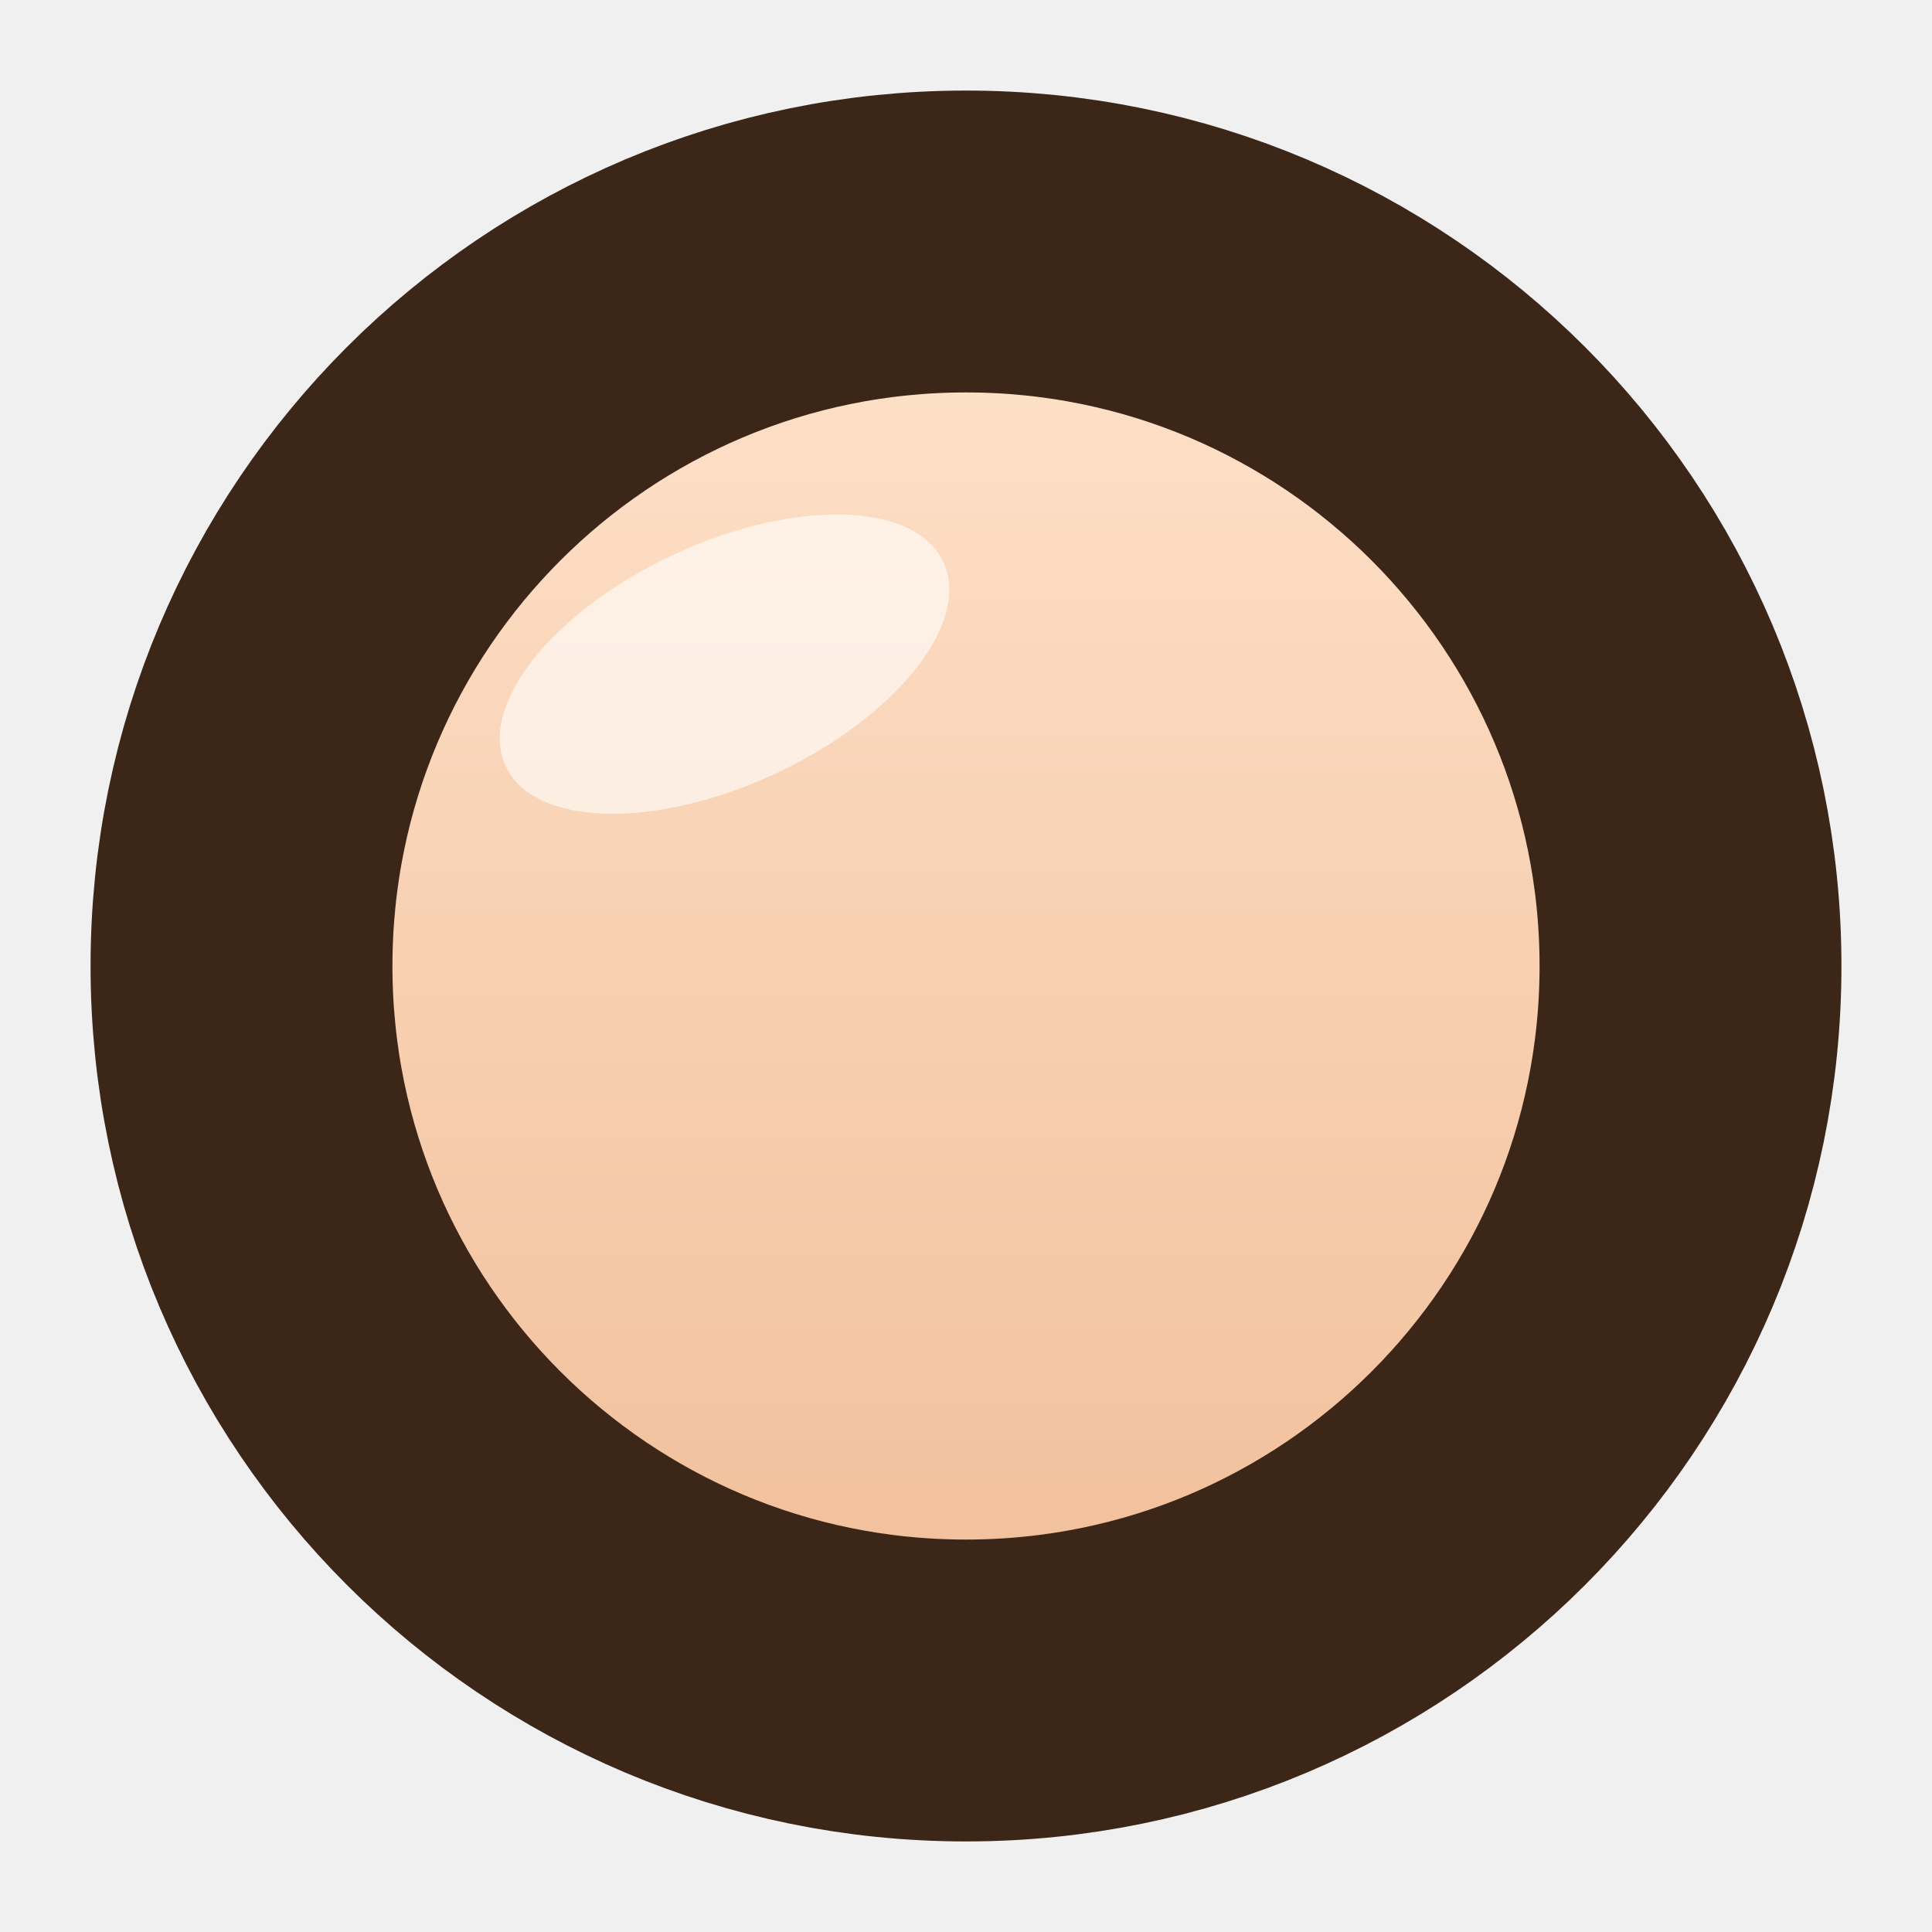
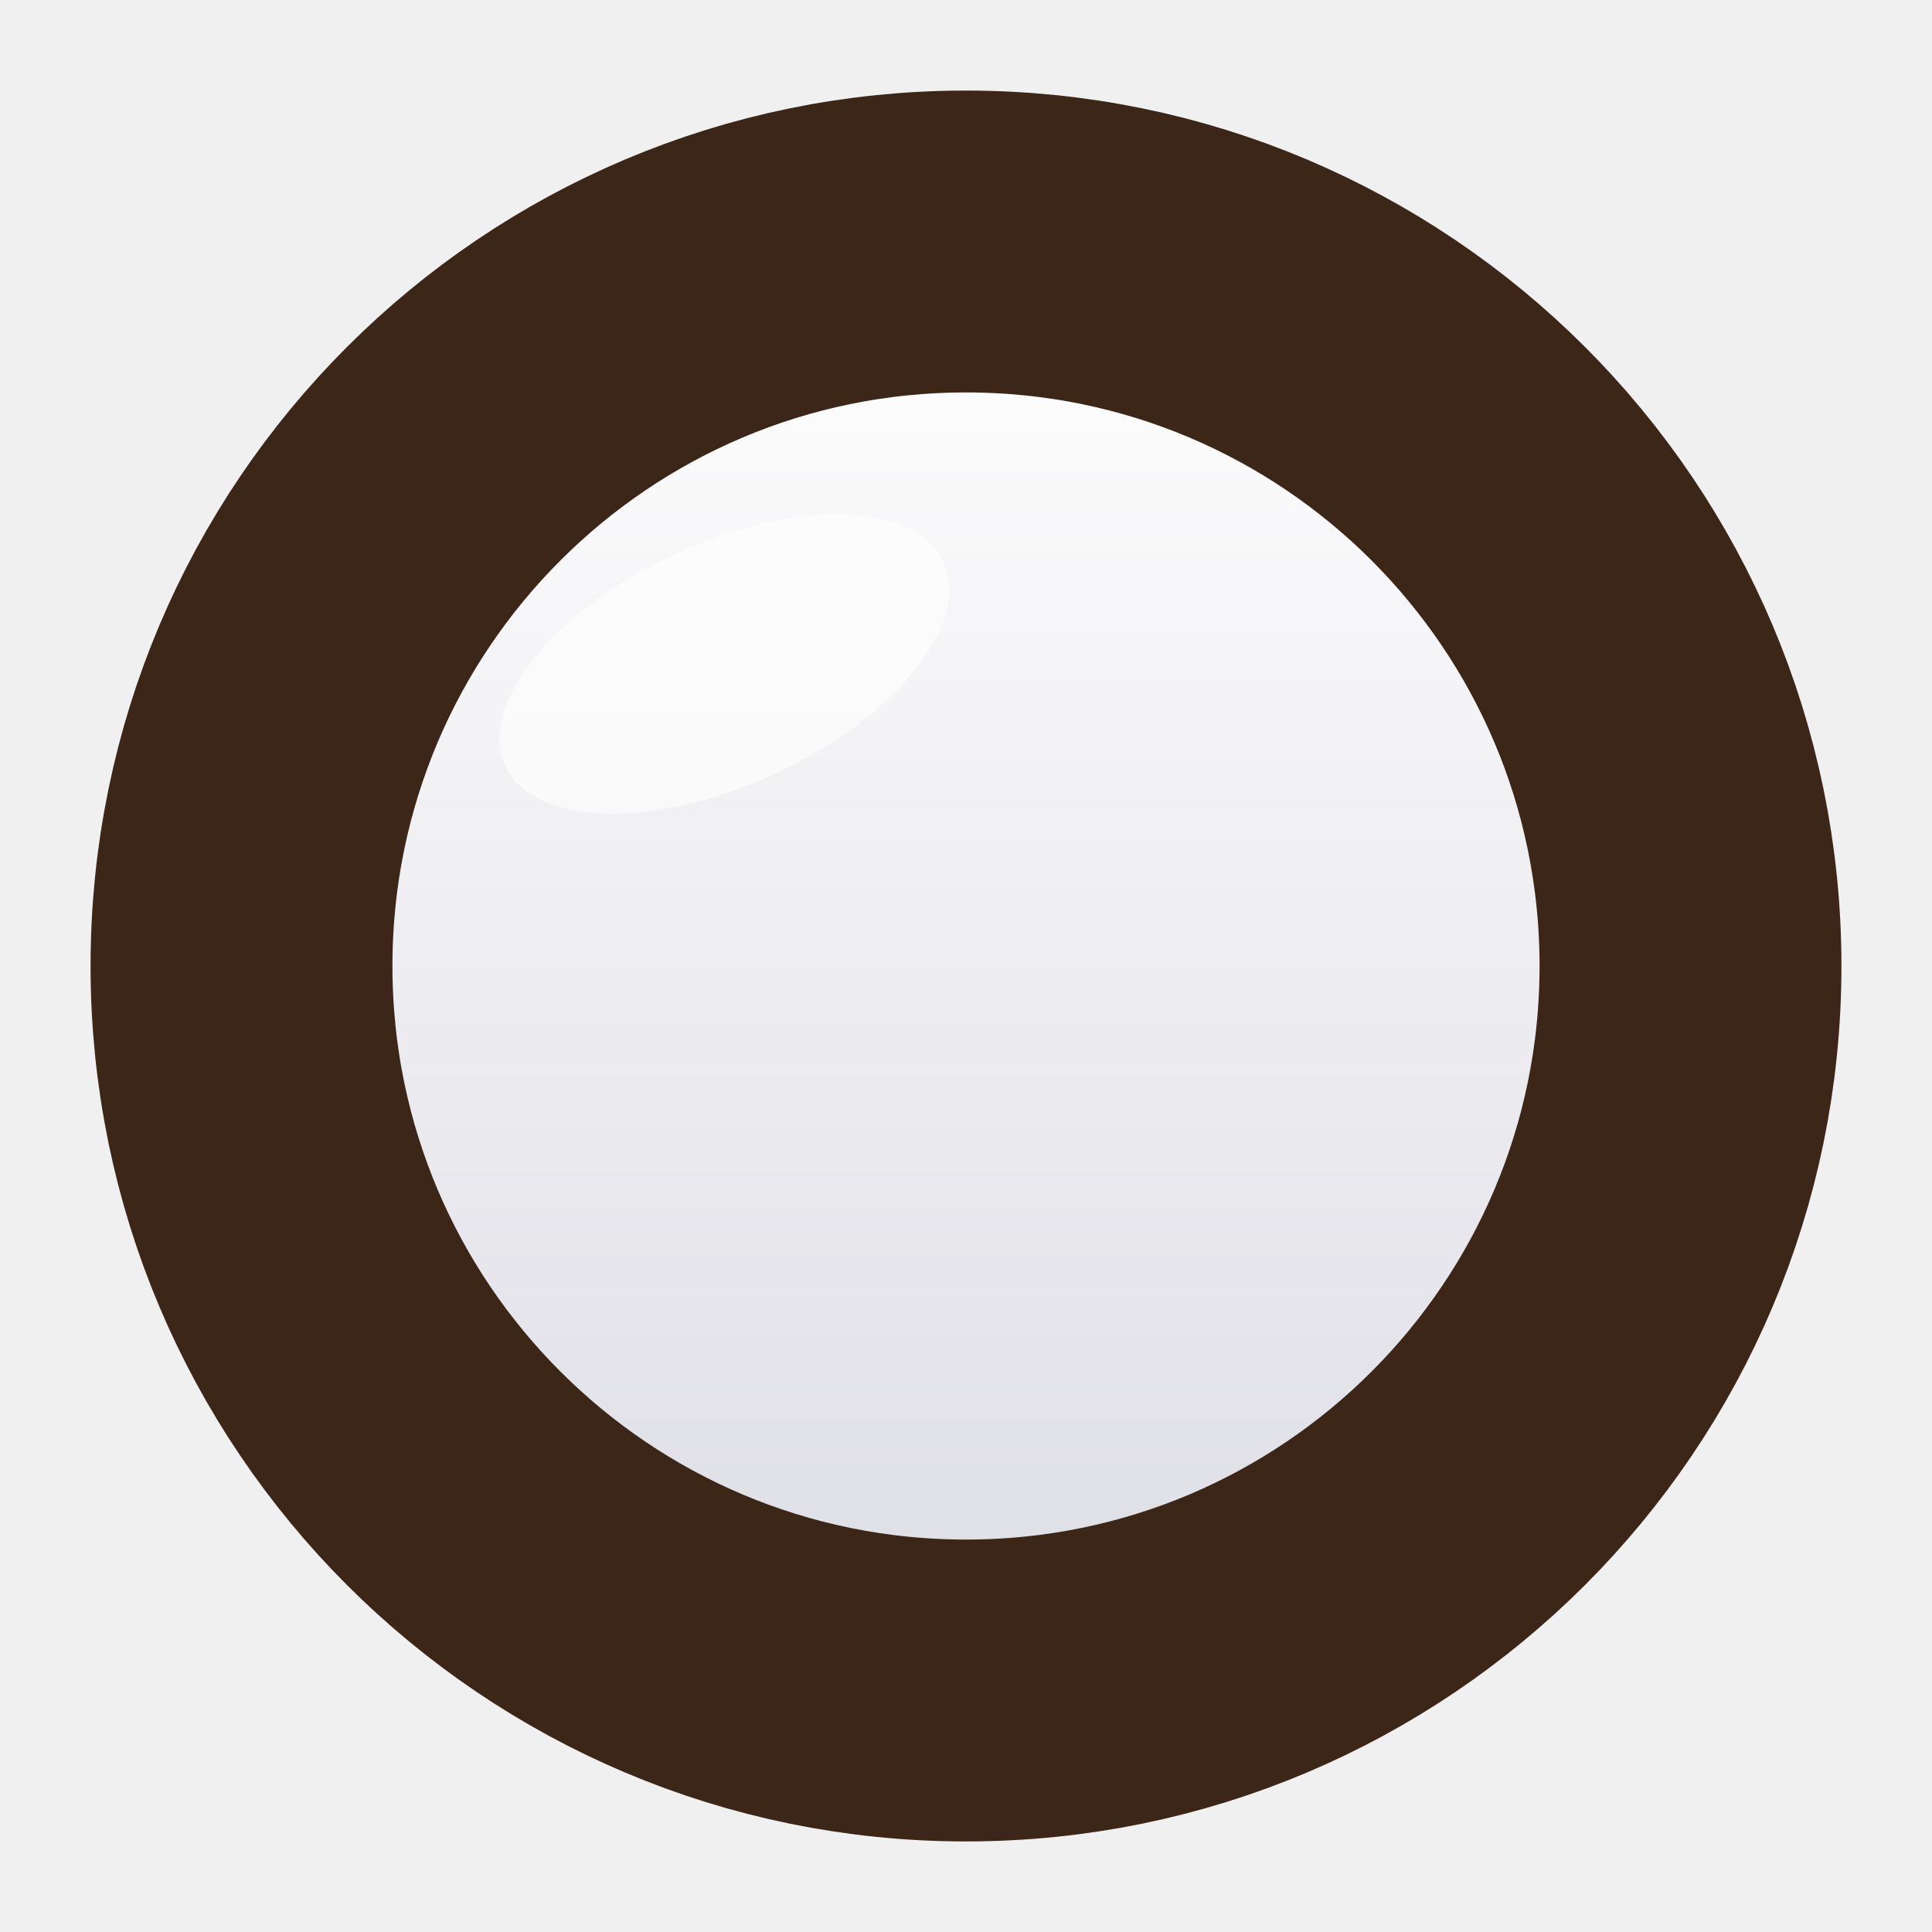
<svg xmlns="http://www.w3.org/2000/svg" width="32" height="32" viewBox="0 0 32 32">
  <defs>
    <linearGradient id="g1" x1="0" y1="0" x2="0" y2="1">
-       <stop offset="0" stop-color="#ffe3cb" />
-       <stop offset="1" stop-color="#f0bd98" />
+       <stop offset="0" stop-color="#ffffff" />
+       <stop offset="1" stop-color="#dcdce4" />
    </linearGradient>
  </defs>
  <circle cx="16" cy="16" r="12" fill="url(#g1)" stroke="#3b2618" stroke-width="5" stroke-linejoin="round" stroke-linecap="round" opacity="1.0" />
  <ellipse cx="12" cy="11" rx="4" ry="2" fill="#ffffff" opacity="0.6" transform="rotate(-25 12 11)" />
</svg>
